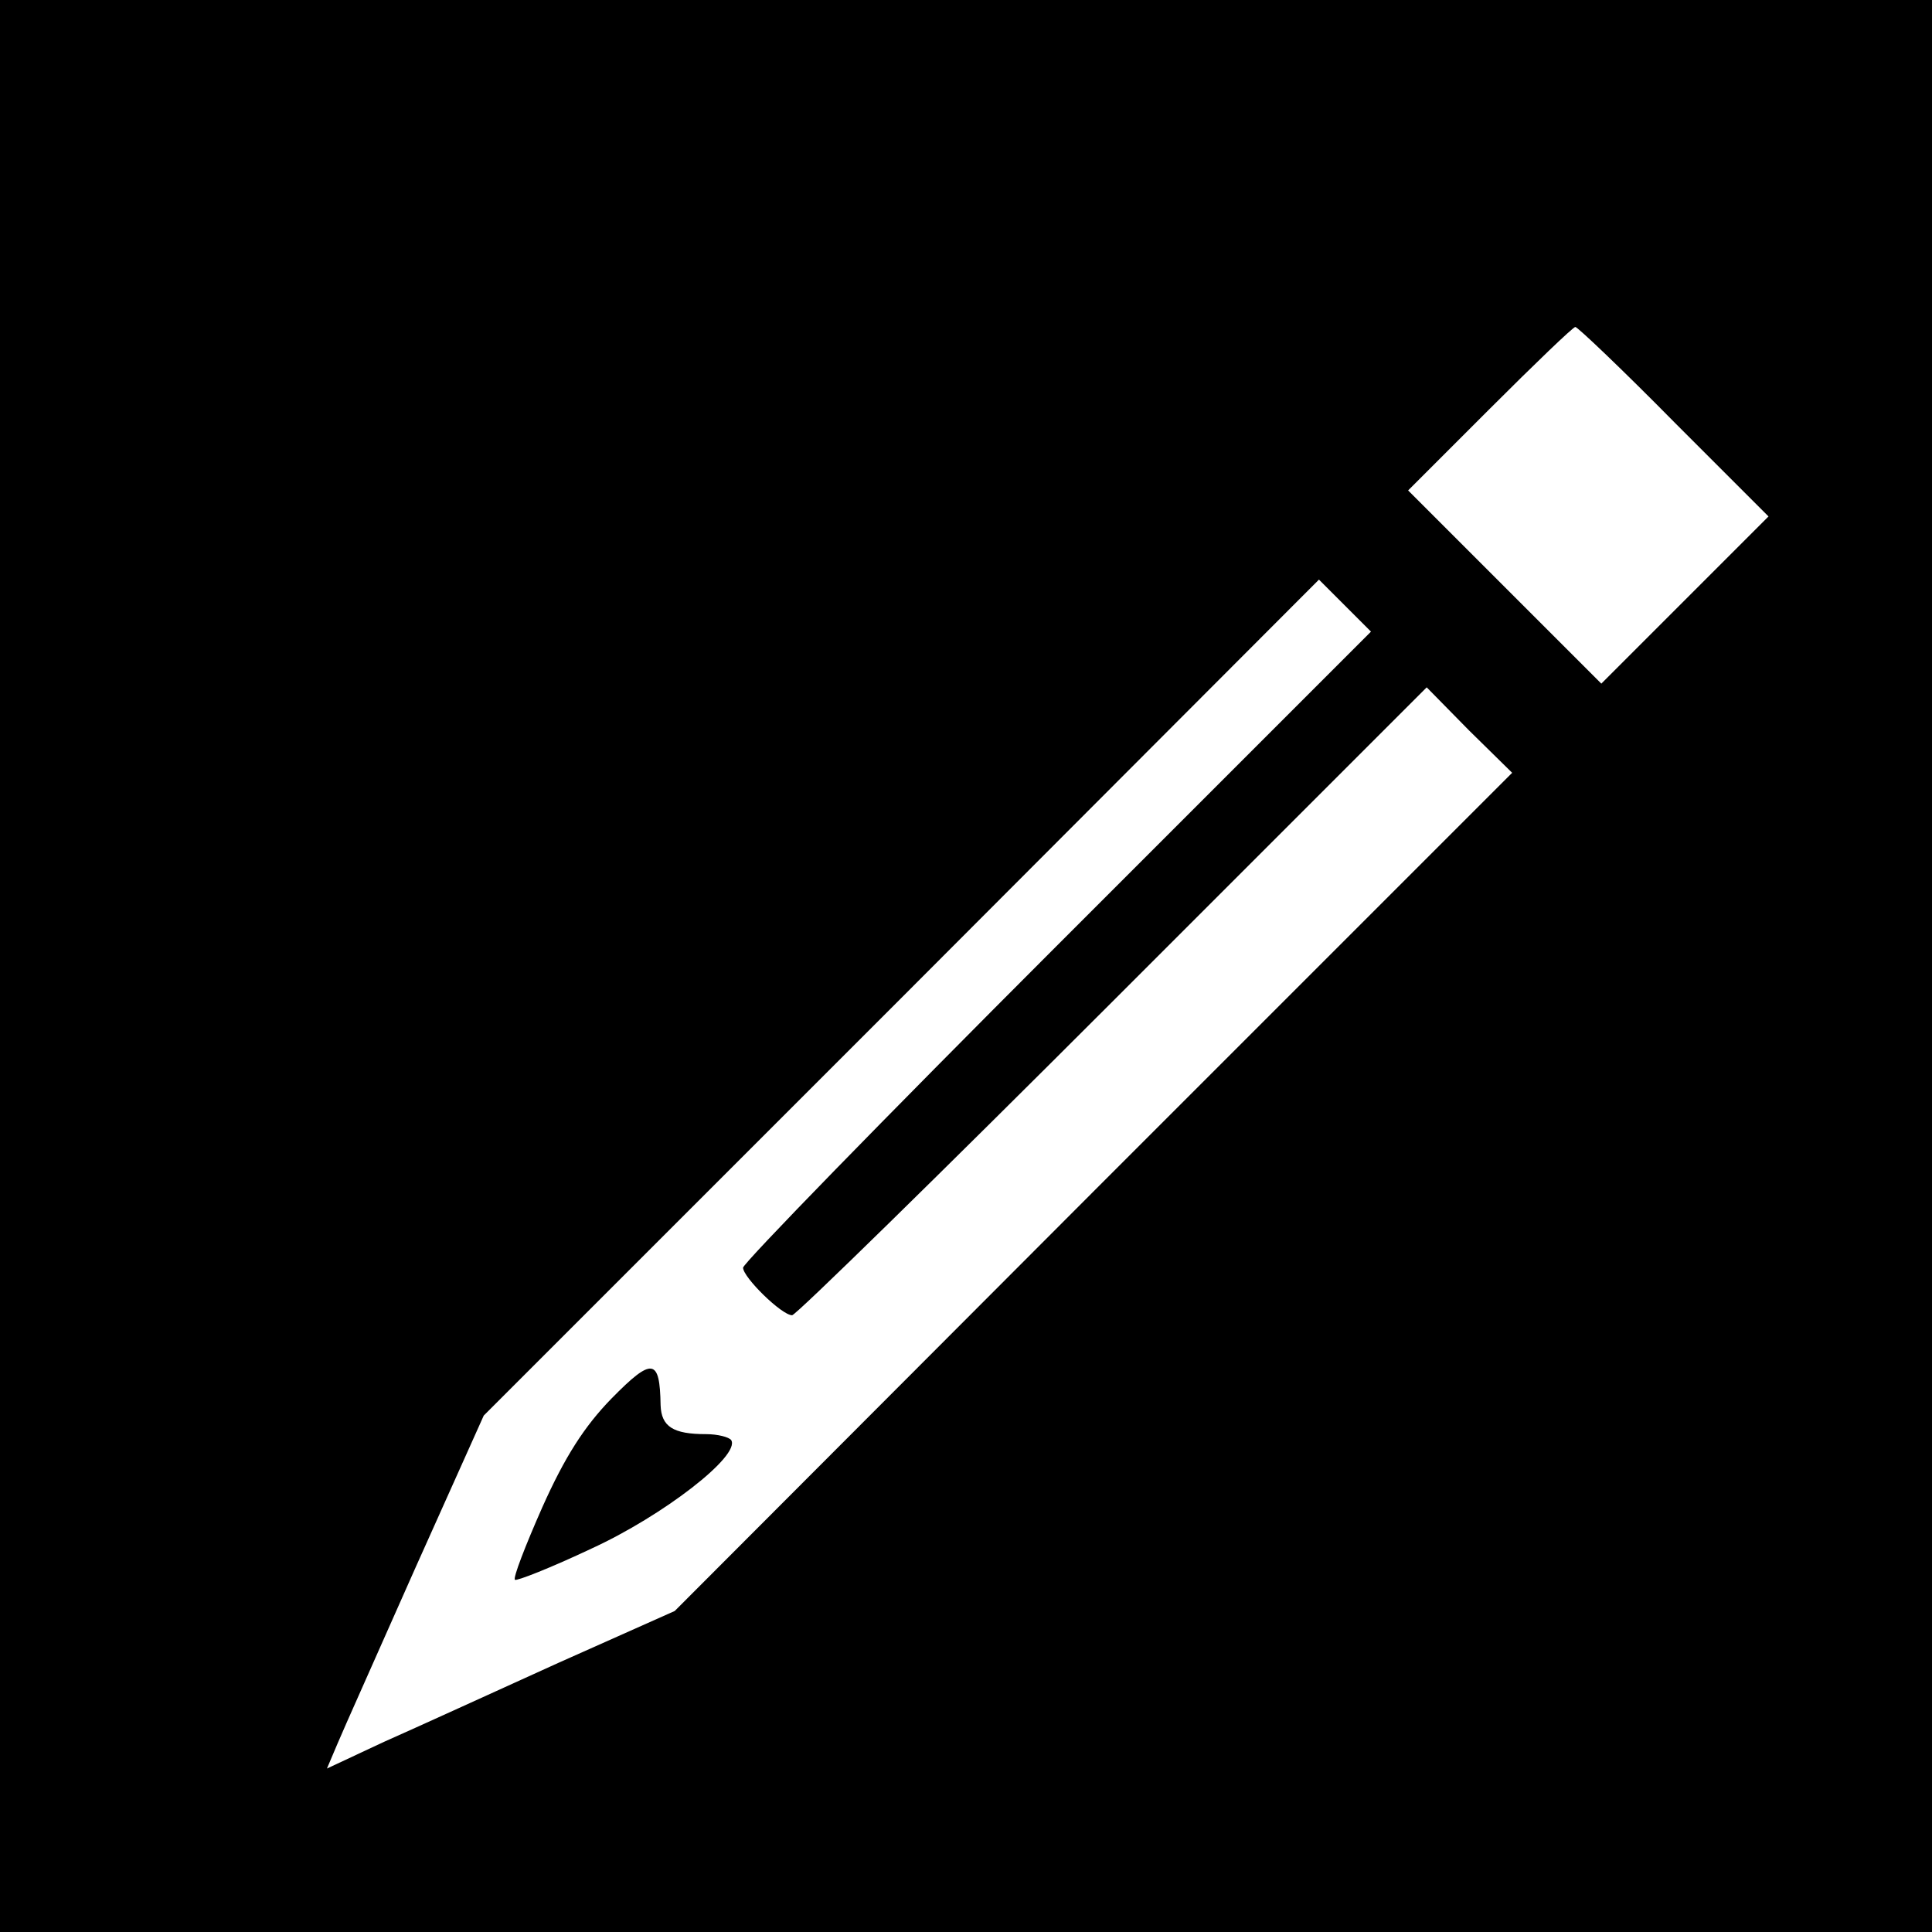
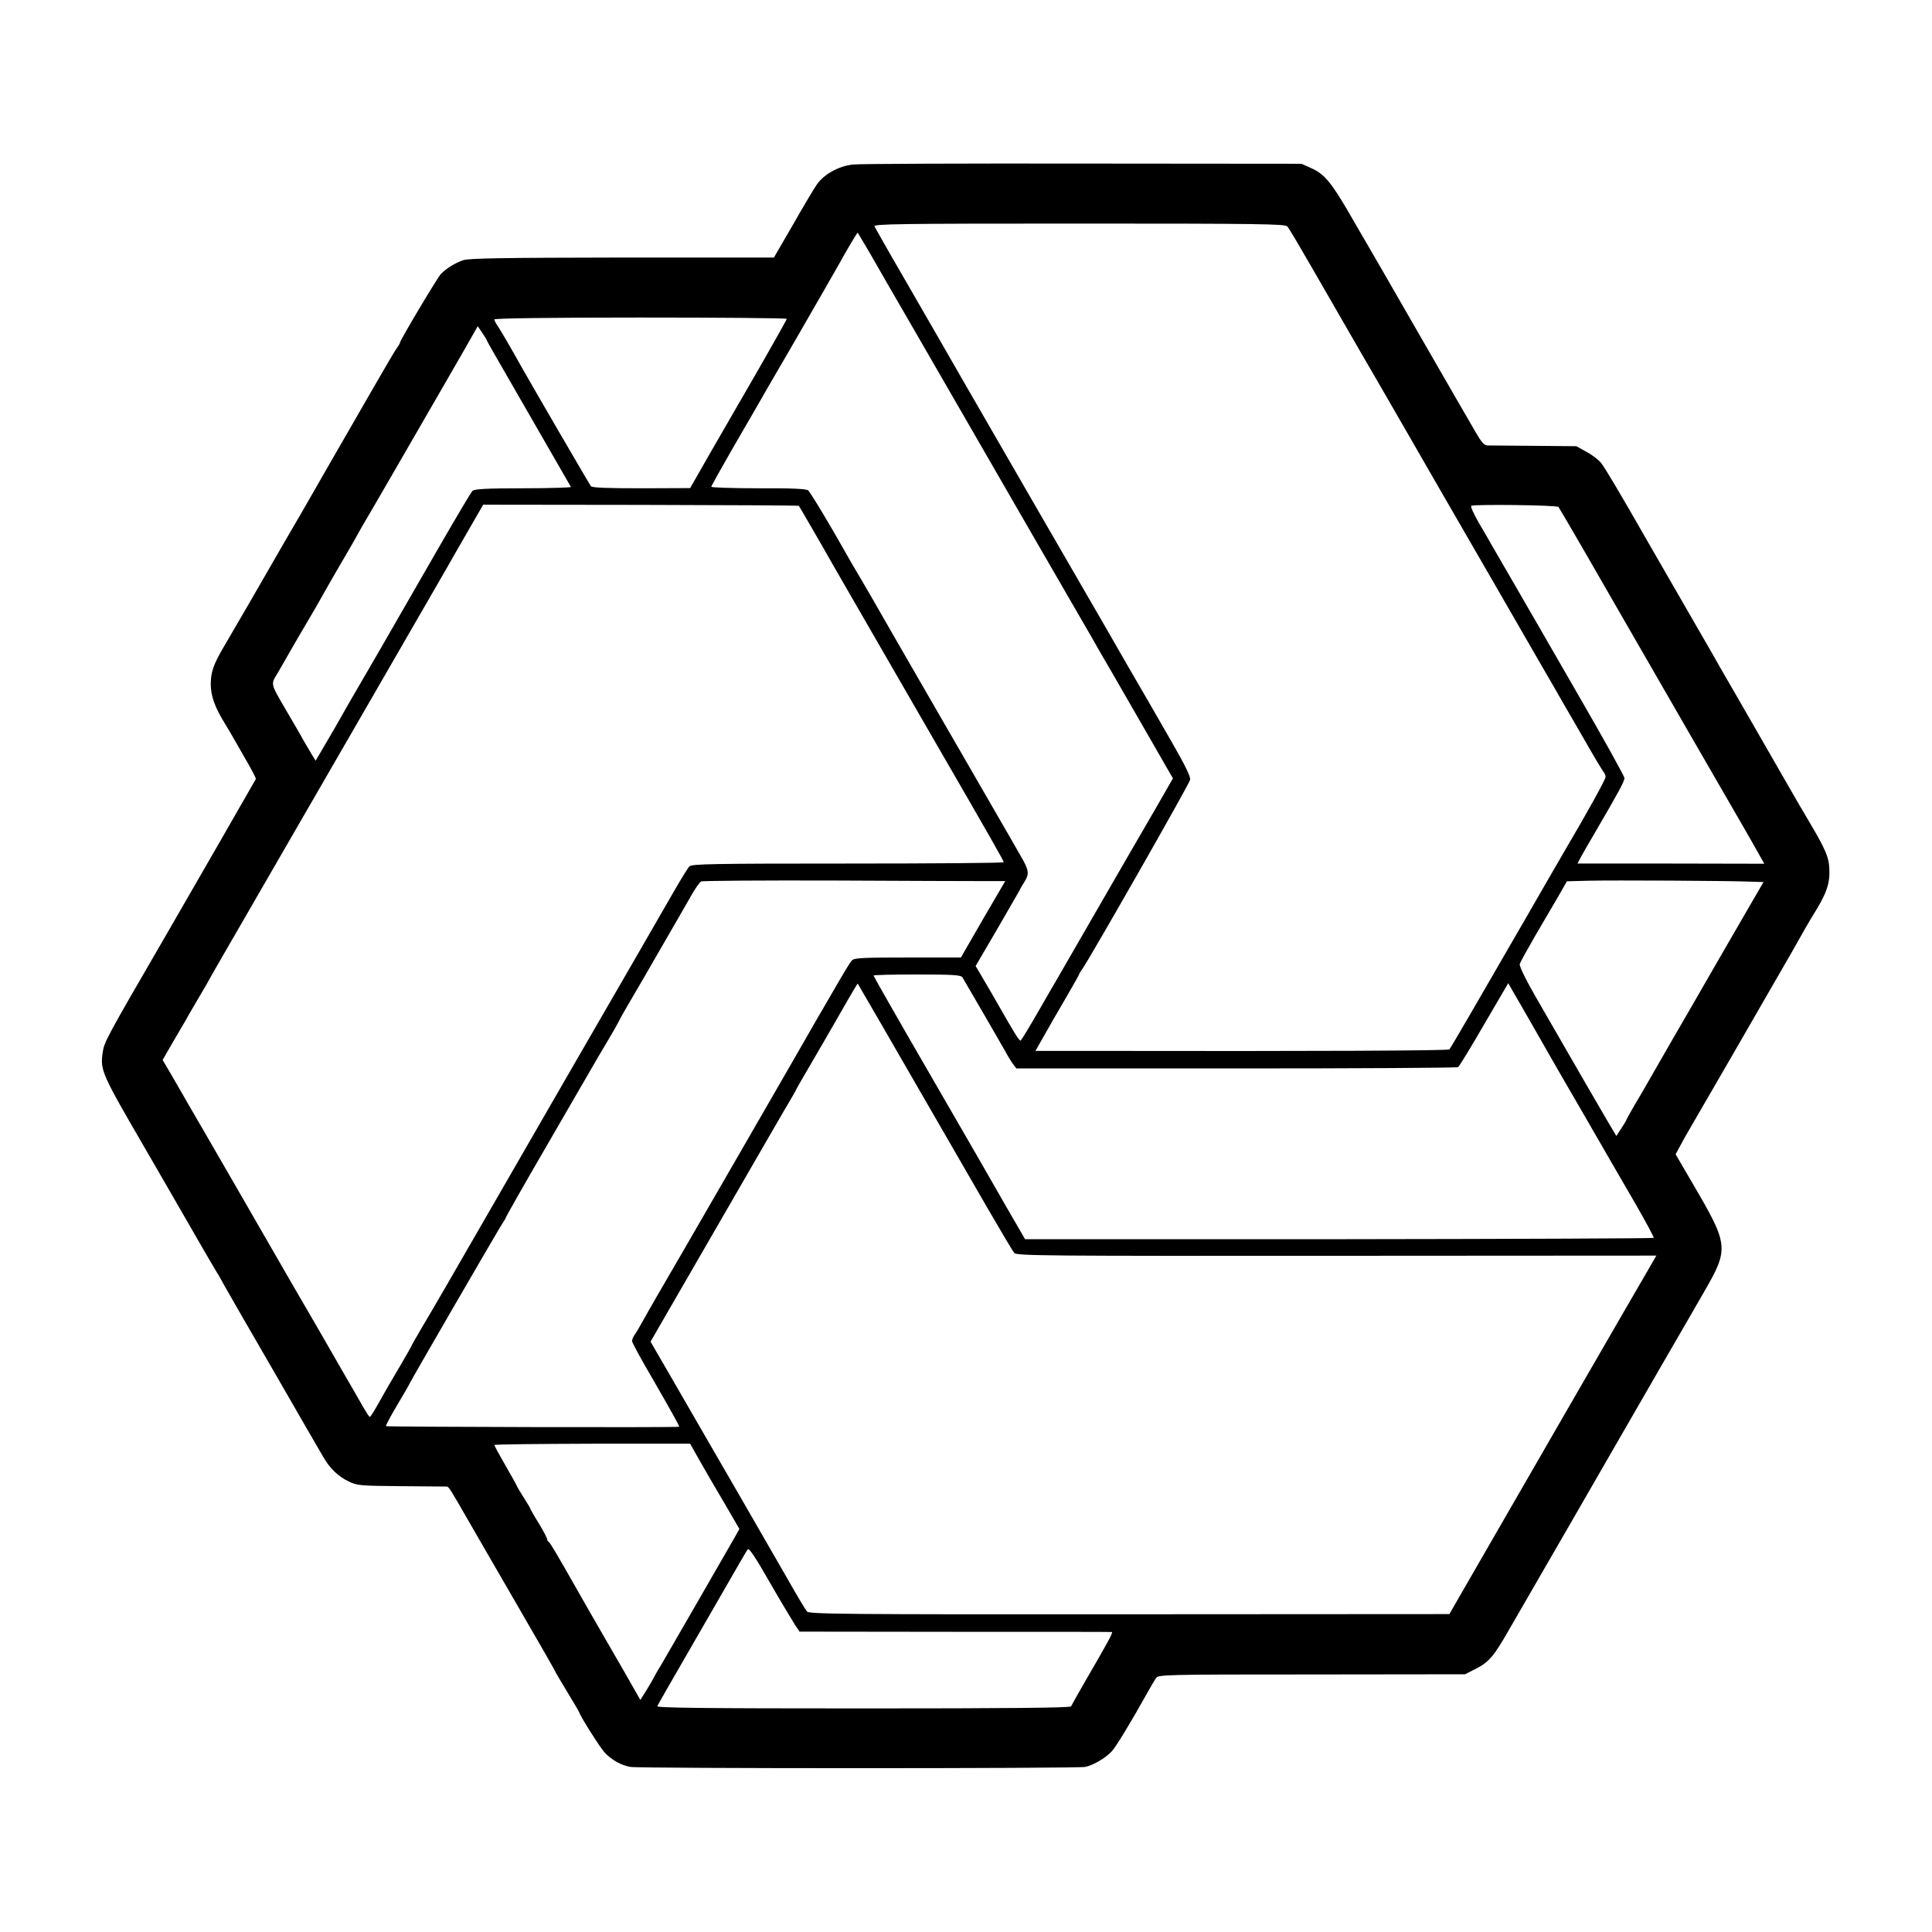
- <svg xmlns="http://www.w3.org/2000/svg" version="1.0" width="260pt" height="260pt" viewBox="0 0 260 260" preserveAspectRatio="xMidYMid meet">
-   <g transform="translate(0,260) scale(0.1,-0.1)" fill="#000000" stroke="none">
-     <path d="M0 1300 l0 -1300 1300 0 1300 0 0 1300 0 1300 -1300 0 -1300 0 0 -1300z m2253 732 l127 -127 -113 -113 -112 -112 -130 130 -130 130 110 110 c60 60 112 110 115 110 3 0 63 -57 133 -128z m-831 -705 c-232 -232 -422 -427 -422 -433 0 -13 52 -64 66 -64 5 0 199 190 431 422 l423 423 57 -58 58 -57 -564 -564 -563 -564 -157 -70 c-86 -39 -191 -87 -234 -106 l-77 -36 14 33 c7 17 55 124 105 237 l92 205 562 562 562 563 35 -35 35 -35 -423 -423z" />
-     <path d="M823 718 c-37 -38 -63 -79 -93 -146 -23 -52 -40 -96 -37 -98 2 -2 48 16 103 42 96 44 201 125 188 146 -3 4 -18 8 -34 8 -44 0 -60 10 -61 39 -1 63 -11 65 -66 9z" />
+ <svg xmlns="http://www.w3.org/2000/svg" version="1.0" width="1024pt" height="1024pt" viewBox="0 0 1024 1024" preserveAspectRatio="xMidYMid meet">
+   <g transform="translate(0,1024) scale(0.1,-0.1)" fill="#000000" stroke="none">
+     <path d="M4521 9368 c-76 -8 -154 -52 -191 -105 -14 -20 -71 -115 -126 -212 l-102 -176 -803 0 c-644 -1 -812 -4 -844 -14 -43 -15 -89 -43 -118 -73 -18 -18 -217 -352 -217 -364 0 -3 -8 -18 -19 -32 -10 -15 -62 -103 -116 -197 -54 -93 -141 -244 -193 -335 -52 -91 -103 -178 -112 -195 -32 -56 -80 -140 -89 -155 -13 -21 -150 -258 -171 -295 -17 -31 -179 -310 -232 -400 -57 -97 -70 -135 -71 -200 0 -64 21 -123 78 -215 12 -19 33 -55 47 -80 14 -25 46 -81 71 -124 25 -44 45 -82 43 -85 -15 -27 -382 -666 -481 -836 -314 -541 -323 -558 -331 -615 -13 -93 -5 -111 221 -500 37 -64 195 -337 303 -525 41 -71 78 -134 82 -140 4 -5 22 -37 40 -70 18 -33 139 -242 268 -465 128 -223 244 -423 257 -445 34 -58 76 -99 131 -126 47 -23 59 -24 279 -26 127 -1 235 -2 242 -2 12 -1 13 -2 130 -206 45 -77 162 -281 262 -453 100 -172 181 -314 181 -316 0 -2 29 -52 65 -111 36 -59 65 -109 65 -110 0 -13 110 -187 134 -213 36 -39 89 -69 137 -77 47 -9 2370 -9 2411 0 43 9 106 46 140 82 23 24 104 158 196 323 14 25 31 54 39 65 13 19 26 20 826 20 l812 1 55 28 c71 36 97 66 177 206 36 63 165 286 286 495 275 477 340 590 519 900 80 138 182 314 226 391 138 238 136 252 -57 582 l-90 154 25 46 c14 26 33 61 43 77 41 70 443 765 543 940 59 105 112 197 118 205 70 112 89 164 86 241 -2 66 -19 106 -116 269 -18 30 -40 69 -50 85 -19 33 -146 254 -322 560 -64 110 -125 216 -135 235 -11 19 -89 154 -173 300 -84 146 -161 279 -170 295 -137 240 -223 385 -243 410 -13 17 -48 44 -78 60 l-54 30 -225 2 c-124 1 -235 2 -247 2 -17 1 -32 18 -61 69 -22 37 -151 261 -287 497 -136 237 -297 516 -358 620 -120 210 -156 253 -230 285 l-49 22 -1157 1 c-636 1 -1185 -1 -1220 -5z m2302 -328 c8 -8 69 -112 137 -230 68 -118 178 -309 245 -425 67 -115 175 -302 240 -415 65 -113 150 -261 190 -330 258 -446 394 -682 508 -880 72 -124 138 -238 147 -255 10 -16 59 -102 110 -190 50 -88 96 -164 101 -169 5 -6 9 -16 9 -24 0 -13 -98 -190 -220 -397 -26 -44 -118 -204 -205 -355 -261 -452 -396 -685 -403 -692 -7 -7 -711 -10 -1885 -8 l-309 0 33 58 c52 92 63 111 133 231 36 62 66 115 66 118 0 2 8 16 19 31 44 64 565 977 569 999 3 16 -25 74 -98 201 -56 97 -111 193 -122 212 -11 19 -63 109 -116 200 -52 91 -103 179 -112 195 -17 29 -112 194 -350 605 -384 665 -525 909 -542 940 -11 19 -89 154 -173 300 -85 146 -156 272 -160 280 -5 13 119 15 1085 15 955 0 1091 -2 1103 -15z m-2243 -90 c18 -30 43 -73 56 -96 13 -23 103 -180 202 -350 98 -170 250 -433 337 -584 87 -151 222 -385 300 -520 78 -135 186 -321 240 -415 54 -93 106 -183 115 -200 10 -16 93 -160 185 -320 91 -159 175 -303 184 -320 l18 -30 -86 -150 c-48 -82 -182 -314 -298 -515 -116 -201 -219 -379 -229 -397 -11 -18 -57 -98 -103 -178 -46 -80 -87 -147 -91 -150 -7 -4 -29 31 -128 205 -14 25 -45 78 -68 117 l-43 73 113 193 c62 107 116 201 120 208 3 8 15 28 25 44 28 44 26 62 -23 145 -23 41 -77 134 -118 205 -41 72 -203 351 -358 620 -156 270 -293 508 -305 530 -13 22 -44 76 -70 120 -26 44 -57 96 -67 115 -80 143 -193 332 -205 341 -9 8 -89 12 -263 11 -138 0 -250 4 -250 8 0 4 48 90 106 191 59 101 114 198 124 214 9 17 108 188 220 380 111 193 212 368 224 390 44 80 100 174 102 172 1 -1 16 -27 34 -57z m-410 -400 c0 -4 -66 -121 -146 -261 -81 -140 -196 -340 -257 -445 l-109 -191 -259 -1 c-186 0 -260 3 -267 11 -8 10 -308 526 -365 627 -64 115 -113 198 -129 222 -10 14 -18 30 -18 35 0 6 308 10 775 10 426 0 775 -3 775 -7z m-1590 -113 c0 -3 30 -56 66 -118 51 -88 363 -630 380 -660 2 -3 -112 -7 -253 -7 -198 0 -259 -4 -269 -14 -7 -7 -79 -128 -160 -268 -81 -140 -188 -327 -239 -415 -50 -88 -118 -205 -150 -260 -32 -55 -74 -127 -93 -160 -19 -33 -45 -78 -57 -100 -12 -22 -47 -82 -77 -133 l-55 -94 -21 34 c-11 18 -29 49 -40 68 -10 19 -54 95 -97 168 -83 143 -81 133 -42 197 7 11 36 63 66 115 30 52 74 128 98 168 24 40 56 96 72 125 16 29 64 113 108 188 44 74 82 142 86 150 4 8 17 30 28 49 12 19 82 141 157 270 75 129 192 332 260 450 68 118 138 239 154 268 l30 53 24 -35 c13 -19 24 -37 24 -39z m1654 -878 c4 -5 107 -183 136 -234 22 -40 166 -289 562 -975 327 -565 388 -673 388 -680 0 -4 -371 -7 -825 -7 -717 0 -828 -2 -841 -15 -8 -8 -45 -68 -83 -134 -60 -105 -309 -536 -571 -989 -47 -82 -225 -391 -395 -685 -169 -294 -334 -579 -367 -633 -32 -55 -58 -100 -58 -102 0 -2 -22 -41 -49 -87 -60 -101 -91 -155 -133 -230 -18 -32 -35 -58 -38 -58 -3 0 -18 23 -35 52 -16 29 -42 73 -56 98 -15 25 -60 104 -101 175 -41 72 -140 243 -220 380 -80 138 -156 270 -170 295 -14 25 -67 116 -117 203 -50 86 -132 228 -182 315 -50 86 -102 175 -114 197 -13 22 -41 71 -63 109 l-40 68 50 87 c28 47 58 100 68 116 9 17 41 72 71 123 30 50 61 104 69 120 8 15 52 90 96 167 45 77 115 199 156 270 42 72 277 479 523 905 246 426 460 796 474 821 14 25 63 111 109 190 l83 144 835 -1 c459 -1 836 -3 838 -5z m4026 -6 c4 -4 127 -215 272 -468 146 -253 333 -577 415 -720 339 -587 310 -536 372 -646 l32 -57 -495 1 -495 0 14 27 c8 15 44 79 81 141 122 209 154 268 154 285 0 9 -113 213 -252 453 -138 240 -292 506 -341 591 -49 85 -99 171 -110 190 -10 19 -42 73 -69 119 -27 47 -45 87 -40 90 15 9 453 4 462 -6z m-3043 -1983 l111 0 -118 -202 -117 -203 -281 0 c-237 0 -284 -2 -296 -15 -13 -13 -38 -56 -137 -227 -11 -18 -27 -48 -38 -65 -50 -89 -810 -1406 -859 -1488 -30 -52 -66 -115 -79 -139 -13 -24 -31 -54 -39 -65 -8 -11 -14 -27 -14 -34 0 -8 49 -98 109 -200 100 -174 141 -247 141 -254 0 -5 -1550 -1 -1554 3 -3 2 24 53 60 113 35 59 64 109 64 111 0 5 490 851 500 862 5 7 10 15 10 17 0 5 106 191 206 363 20 34 214 369 253 437 13 23 49 84 80 136 31 52 58 100 60 105 2 6 27 51 56 100 29 50 62 106 73 125 11 19 68 118 127 220 59 102 121 209 137 238 17 28 36 55 43 60 8 4 323 6 702 5 378 -2 738 -3 800 -3z m4064 -3 l66 -2 -90 -155 c-49 -85 -132 -229 -185 -320 -52 -91 -144 -250 -205 -355 -60 -104 -121 -210 -135 -235 -14 -25 -45 -78 -69 -118 -24 -41 -43 -76 -43 -78 0 -2 -12 -23 -27 -45 l-26 -40 -55 93 c-50 85 -107 184 -374 647 -56 98 -86 161 -83 172 3 10 41 78 83 151 43 73 98 168 123 210 l44 77 115 3 c121 3 748 0 861 -5z m-4180 -507 c21 -35 203 -349 226 -390 13 -25 32 -56 42 -69 l18 -24 1165 0 c641 0 1170 3 1176 7 6 3 68 105 138 226 l128 219 21 -37 c12 -20 58 -100 102 -177 44 -77 91 -159 104 -182 13 -23 96 -167 185 -320 88 -153 206 -357 262 -453 55 -96 99 -177 97 -181 -3 -3 -753 -6 -1668 -7 l-1664 0 -99 171 c-54 95 -234 408 -401 696 -167 288 -303 527 -303 530 0 4 104 6 231 6 193 0 232 -3 240 -15z m-429 -250 c114 -197 186 -322 563 -975 70 -121 133 -227 141 -236 13 -15 163 -16 1709 -15 l1694 1 -23 -40 c-56 -95 -806 -1394 -979 -1695 l-95 -165 -1696 -1 c-1538 -1 -1697 1 -1709 15 -8 9 -54 86 -102 171 -49 85 -168 292 -265 460 -97 168 -241 416 -319 552 l-143 247 360 623 c198 343 369 639 381 658 11 19 24 41 28 49 3 8 35 64 71 125 36 61 108 186 161 278 52 92 96 166 97 165 1 -1 57 -99 126 -217z m-968 -2304 c25 -44 53 -92 61 -106 8 -14 46 -79 85 -145 l69 -119 -23 -41 c-63 -110 -387 -672 -395 -685 -6 -8 -19 -31 -30 -51 -10 -20 -32 -57 -48 -83 l-29 -46 -24 42 c-13 24 -81 142 -151 263 -70 121 -140 243 -155 270 -110 194 -149 260 -156 263 -4 2 -8 8 -8 14 0 6 -20 44 -45 85 -25 40 -45 76 -45 78 0 3 -16 29 -35 59 -19 30 -35 57 -35 59 0 2 -27 51 -60 108 -33 57 -60 107 -60 110 0 4 233 6 519 7 l519 0 46 -82z m509 -877 l25 -37 824 -1 c453 0 827 0 831 -1 9 0 -25 -61 -140 -259 -40 -69 -74 -130 -76 -135 -3 -8 -342 -11 -1100 -11 -859 0 -1096 3 -1093 12 5 11 56 101 251 438 32 55 66 114 75 130 94 164 145 252 153 263 7 9 40 -40 117 -175 60 -104 120 -204 133 -224z" />
  </g>
</svg>
